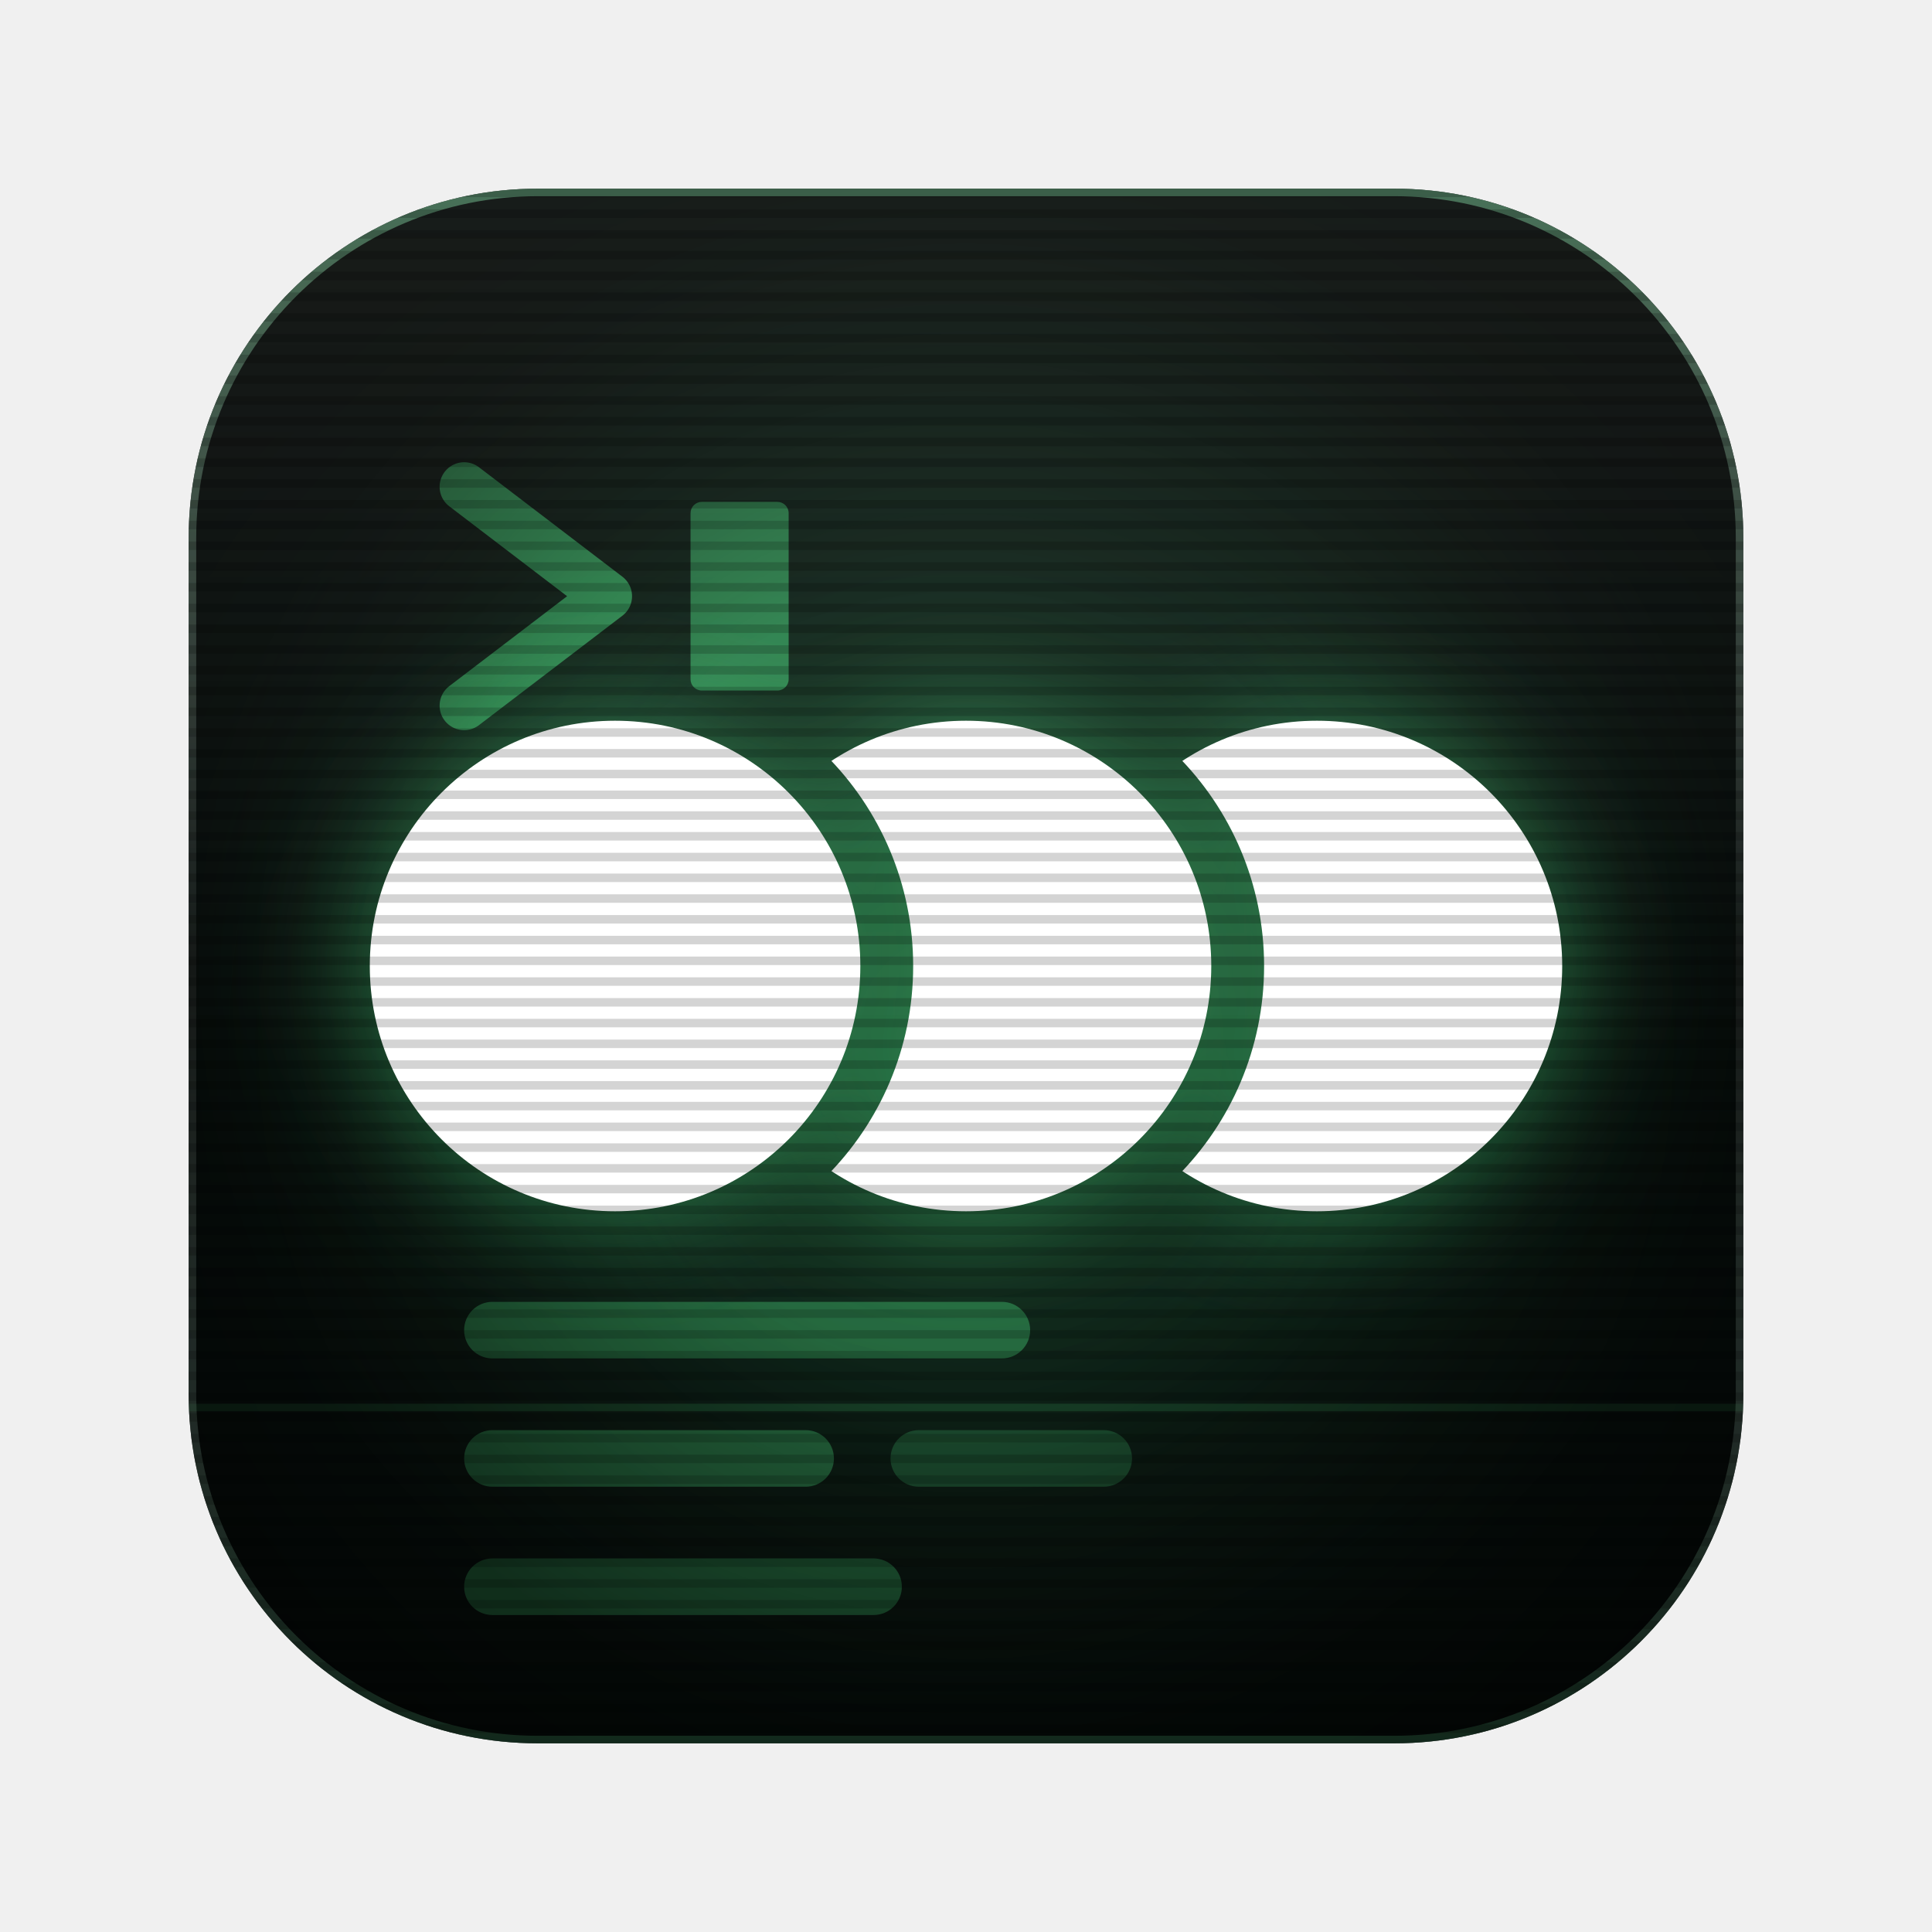
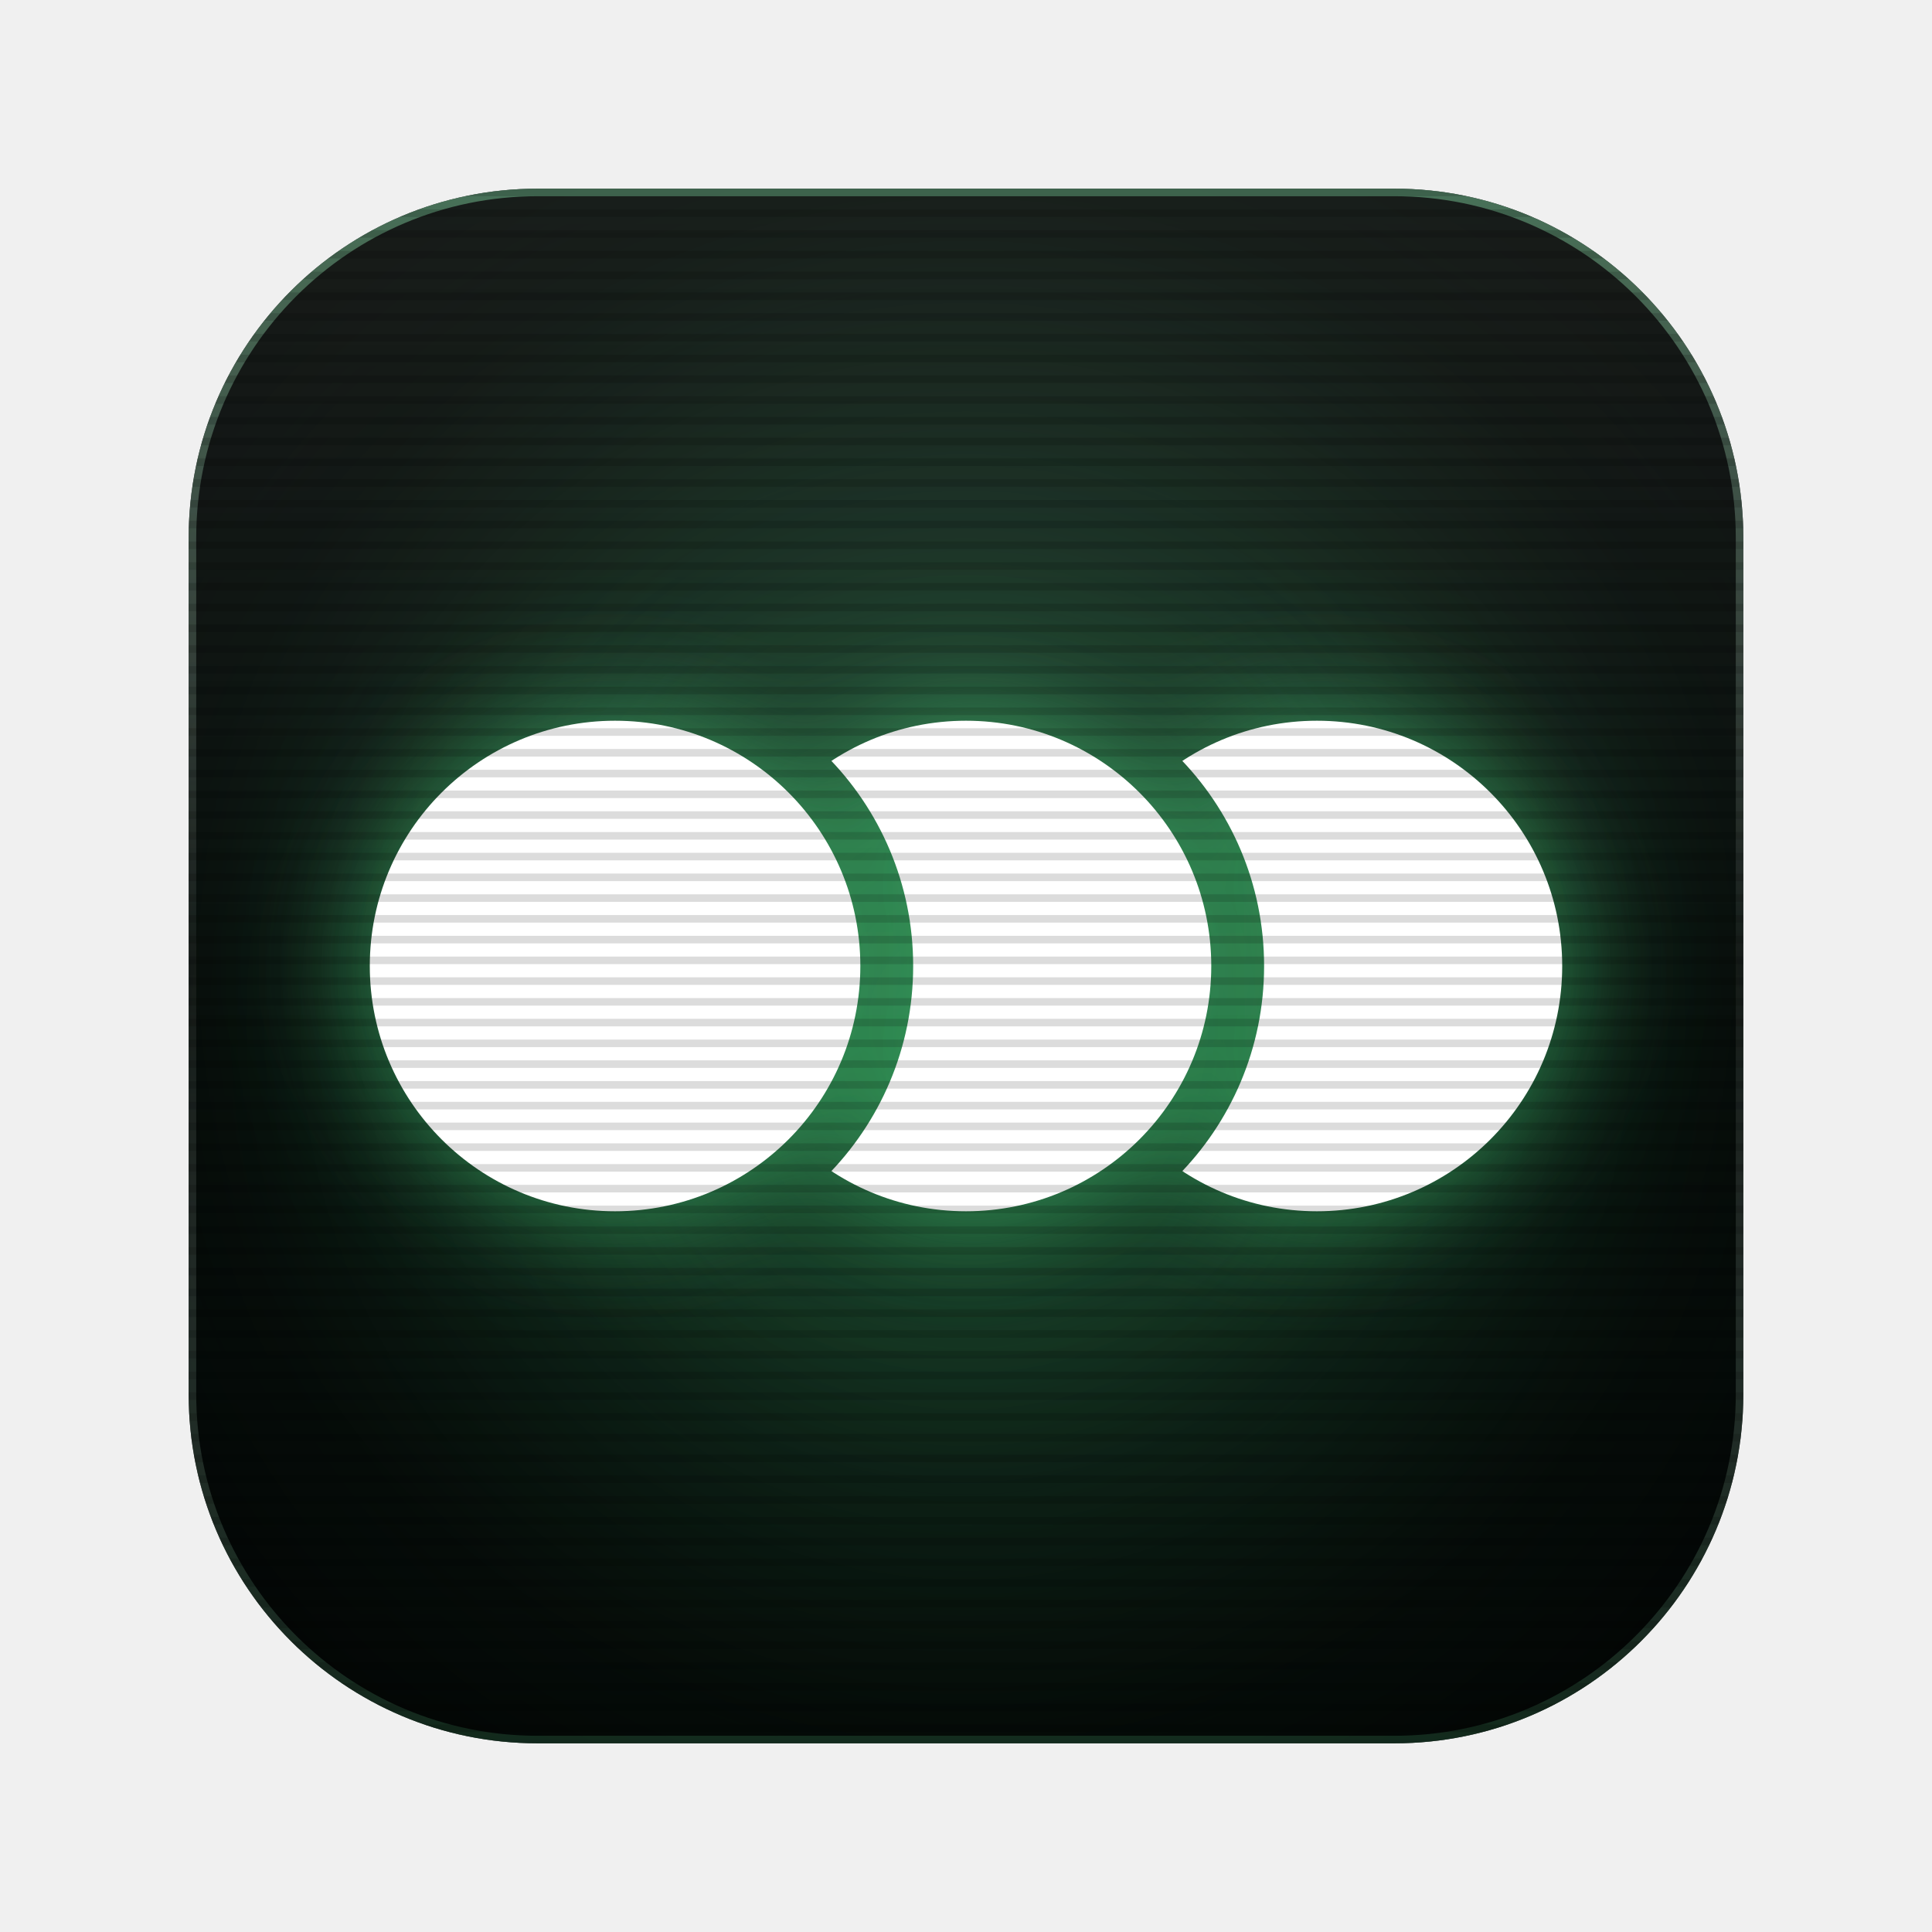
<svg xmlns="http://www.w3.org/2000/svg" width="1024" height="1024" viewBox="0 0 1024 1024">
  <defs>
    <linearGradient id="tile" x1="0" y1="100" x2="0" y2="924" gradientUnits="userSpaceOnUse">
      <stop offset="0" stop-color="#131d18" stop-opacity="1" />
      <stop offset="0.5" stop-color="#0a1210" stop-opacity="1" />
      <stop offset="1" stop-color="#050908" stop-opacity="1" />
    </linearGradient>
    <linearGradient id="sheen" x1="0" y1="100" x2="0" y2="553.2" gradientUnits="userSpaceOnUse">
      <stop offset="0" stop-color="#ffffff" stop-opacity="0.06" />
      <stop offset="1" stop-color="#ffffff" stop-opacity="0" />
    </linearGradient>
    <linearGradient id="rim" x1="0" y1="100" x2="0" y2="924" gradientUnits="userSpaceOnUse">
      <stop offset="0" stop-color="#8ff0b4" stop-opacity="0.4" />
      <stop offset="0.5" stop-color="#ffffff" stop-opacity="0.05" />
      <stop offset="1" stop-color="#2f6b48" stop-opacity="0.34" />
    </linearGradient>
    <filter id="phosphor" x="-30%" y="-30%" width="160%" height="160%">
      <feGaussianBlur stdDeviation="34" />
    </filter>
-     <radialGradient id="tube" cx="512" cy="552" r="494.4" gradientUnits="userSpaceOnUse">
-       <stop offset="0" stop-color="#4ade80" stop-opacity="0.2" />
-       <stop offset="0.5" stop-color="#4ade80" stop-opacity="0.07" />
+     <radialGradient id="tube" cx="512" cy="542" r="510.88" gradientUnits="userSpaceOnUse">
+       <stop offset="0" stop-color="#4ade80" stop-opacity="0.3" />
+       <stop offset="0.5" stop-color="#4ade80" stop-opacity="0.12" />
      <stop offset="1" stop-color="#4ade80" stop-opacity="0" />
    </radialGradient>
    <radialGradient id="vignette" cx="0.5" cy="0.5" r="0.5">
      <stop offset="0.5" stop-color="#000000" stop-opacity="0" />
      <stop offset="1" stop-color="#000000" stop-opacity="0.5" />
    </radialGradient>
    <clipPath id="tile-clip">
      <rect x="100" y="100" width="824" height="824" rx="185" />
    </clipPath>
    <mask id="cut-0" maskUnits="userSpaceOnUse" x="0" y="0" width="1024" height="1024">
      <rect x="0" y="0" width="1024" height="1024" fill="#ffffff" />
      <circle cx="512" cy="512" r="158" fill="#000000" />
      <circle cx="326" cy="512" r="158" fill="#000000" />
    </mask>
    <mask id="cut-1" maskUnits="userSpaceOnUse" x="0" y="0" width="1024" height="1024">
      <rect x="0" y="0" width="1024" height="1024" fill="#ffffff" />
      <circle cx="326" cy="512" r="158" fill="#000000" />
    </mask>
    <mask id="cut-2" maskUnits="userSpaceOnUse" x="0" y="0" width="1024" height="1024">
      <rect x="0" y="0" width="1024" height="1024" fill="#ffffff" />
    </mask>
  </defs>
  <rect x="100" y="100" width="824" height="824" rx="185" fill="url(#tile)" />
  <g clip-path="url(#tile-clip)">
    <rect x="100" y="100" width="824" height="824" fill="url(#tube)" />
-     <path d="M 246 258 L 322 316 L 246 374" fill="none" stroke="#4ade80" stroke-width="26" stroke-linecap="round" stroke-linejoin="round" opacity="0.62" />
-     <rect x="366" y="266" width="52" height="100" rx="6" fill="#4ade80" opacity="0.5" />
-     <rect x="246" y="690" width="300" height="30" rx="15" fill="#4ade80" opacity="0.36" />
-     <rect x="246" y="758" width="196" height="30" rx="15" fill="#4ade80" opacity="0.36" />
-     <rect x="472" y="758" width="128" height="30" rx="15" fill="#4ade80" opacity="0.24" />
-     <rect x="246" y="826" width="232" height="30" rx="15" fill="#4ade80" opacity="0.36" />
-     <rect x="100" y="744" width="824" height="4" fill="#4ade80" opacity="0.16" />
    <rect x="100" y="100" width="824" height="824" fill="url(#vignette)" />
-     <g fill="#4ade80" opacity="0.5" filter="url(#phosphor)">
+     <g fill="#4ade80" opacity="0.62" filter="url(#phosphor)">
      <circle cx="698" cy="512" r="130" mask="url(#cut-0)" />
      <circle cx="512" cy="512" r="130" mask="url(#cut-1)" />
      <circle cx="326" cy="512" r="130" mask="url(#cut-2)" />
    </g>
  </g>
  <rect x="100" y="100" width="824" height="824" rx="185" fill="url(#sheen)" />
  <rect x="102" y="102" width="820" height="820" rx="183" fill="none" stroke="url(#rim)" stroke-width="4" />
  <g fill="#ffffff">
    <circle cx="698" cy="512" r="130" mask="url(#cut-0)" />
    <circle cx="512" cy="512" r="130" mask="url(#cut-1)" />
    <circle cx="326" cy="512" r="130" mask="url(#cut-2)" />
  </g>
  <g clip-path="url(#tile-clip)">
-     <g fill="#000000" opacity="0.17">
-       <rect x="100" y="100" width="824" height="4.5" />
-       <rect x="100" y="111" width="824" height="4.5" />
-       <rect x="100" y="122" width="824" height="4.5" />
-       <rect x="100" y="133" width="824" height="4.5" />
-       <rect x="100" y="144" width="824" height="4.5" />
-       <rect x="100" y="155" width="824" height="4.5" />
-       <rect x="100" y="166" width="824" height="4.5" />
-       <rect x="100" y="177" width="824" height="4.5" />
-       <rect x="100" y="188" width="824" height="4.5" />
-       <rect x="100" y="199" width="824" height="4.5" />
-       <rect x="100" y="210" width="824" height="4.5" />
-       <rect x="100" y="221" width="824" height="4.5" />
-       <rect x="100" y="232" width="824" height="4.5" />
-       <rect x="100" y="243" width="824" height="4.5" />
-       <rect x="100" y="254" width="824" height="4.5" />
-       <rect x="100" y="265" width="824" height="4.5" />
-       <rect x="100" y="276" width="824" height="4.5" />
-       <rect x="100" y="287" width="824" height="4.5" />
-       <rect x="100" y="298" width="824" height="4.5" />
-       <rect x="100" y="309" width="824" height="4.5" />
-       <rect x="100" y="320" width="824" height="4.5" />
-       <rect x="100" y="331" width="824" height="4.5" />
-       <rect x="100" y="342" width="824" height="4.5" />
-       <rect x="100" y="353" width="824" height="4.5" />
-       <rect x="100" y="364" width="824" height="4.5" />
-       <rect x="100" y="375" width="824" height="4.5" />
-       <rect x="100" y="386" width="824" height="4.5" />
-       <rect x="100" y="397" width="824" height="4.5" />
-       <rect x="100" y="408" width="824" height="4.5" />
-       <rect x="100" y="419" width="824" height="4.5" />
-       <rect x="100" y="430" width="824" height="4.5" />
-       <rect x="100" y="441" width="824" height="4.5" />
-       <rect x="100" y="452" width="824" height="4.5" />
-       <rect x="100" y="463" width="824" height="4.5" />
-       <rect x="100" y="474" width="824" height="4.5" />
-       <rect x="100" y="485" width="824" height="4.5" />
-       <rect x="100" y="496" width="824" height="4.5" />
-       <rect x="100" y="507" width="824" height="4.5" />
-       <rect x="100" y="518" width="824" height="4.5" />
-       <rect x="100" y="529" width="824" height="4.5" />
-       <rect x="100" y="540" width="824" height="4.5" />
-       <rect x="100" y="551" width="824" height="4.5" />
-       <rect x="100" y="562" width="824" height="4.5" />
-       <rect x="100" y="573" width="824" height="4.5" />
-       <rect x="100" y="584" width="824" height="4.5" />
-       <rect x="100" y="595" width="824" height="4.5" />
-       <rect x="100" y="606" width="824" height="4.5" />
-       <rect x="100" y="617" width="824" height="4.5" />
-       <rect x="100" y="628" width="824" height="4.5" />
-       <rect x="100" y="639" width="824" height="4.5" />
-       <rect x="100" y="650" width="824" height="4.5" />
-       <rect x="100" y="661" width="824" height="4.5" />
-       <rect x="100" y="672" width="824" height="4.5" />
-       <rect x="100" y="683" width="824" height="4.5" />
-       <rect x="100" y="694" width="824" height="4.5" />
-       <rect x="100" y="705" width="824" height="4.5" />
-       <rect x="100" y="716" width="824" height="4.5" />
-       <rect x="100" y="727" width="824" height="4.5" />
-       <rect x="100" y="738" width="824" height="4.5" />
-       <rect x="100" y="749" width="824" height="4.5" />
-       <rect x="100" y="760" width="824" height="4.5" />
-       <rect x="100" y="771" width="824" height="4.5" />
-       <rect x="100" y="782" width="824" height="4.5" />
-       <rect x="100" y="793" width="824" height="4.5" />
-       <rect x="100" y="804" width="824" height="4.5" />
-       <rect x="100" y="815" width="824" height="4.5" />
-       <rect x="100" y="826" width="824" height="4.5" />
-       <rect x="100" y="837" width="824" height="4.5" />
-       <rect x="100" y="848" width="824" height="4.5" />
-       <rect x="100" y="859" width="824" height="4.5" />
-       <rect x="100" y="870" width="824" height="4.5" />
-       <rect x="100" y="881" width="824" height="4.5" />
-       <rect x="100" y="892" width="824" height="4.5" />
-       <rect x="100" y="903" width="824" height="4.5" />
-       <rect x="100" y="914" width="824" height="4.5" />
+     <g fill="#000000" opacity="0.14">
+       <rect x="100" y="100" width="824" height="4" />
+       <rect x="100" y="111" width="824" height="4" />
+       <rect x="100" y="122" width="824" height="4" />
+       <rect x="100" y="133" width="824" height="4" />
+       <rect x="100" y="144" width="824" height="4" />
+       <rect x="100" y="155" width="824" height="4" />
+       <rect x="100" y="166" width="824" height="4" />
+       <rect x="100" y="177" width="824" height="4" />
+       <rect x="100" y="188" width="824" height="4" />
+       <rect x="100" y="199" width="824" height="4" />
+       <rect x="100" y="210" width="824" height="4" />
+       <rect x="100" y="221" width="824" height="4" />
+       <rect x="100" y="232" width="824" height="4" />
+       <rect x="100" y="243" width="824" height="4" />
+       <rect x="100" y="254" width="824" height="4" />
+       <rect x="100" y="265" width="824" height="4" />
+       <rect x="100" y="276" width="824" height="4" />
+       <rect x="100" y="287" width="824" height="4" />
+       <rect x="100" y="298" width="824" height="4" />
+       <rect x="100" y="309" width="824" height="4" />
+       <rect x="100" y="320" width="824" height="4" />
+       <rect x="100" y="331" width="824" height="4" />
+       <rect x="100" y="342" width="824" height="4" />
+       <rect x="100" y="353" width="824" height="4" />
+       <rect x="100" y="364" width="824" height="4" />
+       <rect x="100" y="375" width="824" height="4" />
+       <rect x="100" y="386" width="824" height="4" />
+       <rect x="100" y="397" width="824" height="4" />
+       <rect x="100" y="408" width="824" height="4" />
+       <rect x="100" y="419" width="824" height="4" />
+       <rect x="100" y="430" width="824" height="4" />
+       <rect x="100" y="441" width="824" height="4" />
+       <rect x="100" y="452" width="824" height="4" />
+       <rect x="100" y="463" width="824" height="4" />
+       <rect x="100" y="474" width="824" height="4" />
+       <rect x="100" y="485" width="824" height="4" />
+       <rect x="100" y="496" width="824" height="4" />
+       <rect x="100" y="507" width="824" height="4" />
+       <rect x="100" y="518" width="824" height="4" />
+       <rect x="100" y="529" width="824" height="4" />
+       <rect x="100" y="540" width="824" height="4" />
+       <rect x="100" y="551" width="824" height="4" />
+       <rect x="100" y="562" width="824" height="4" />
+       <rect x="100" y="573" width="824" height="4" />
+       <rect x="100" y="584" width="824" height="4" />
+       <rect x="100" y="595" width="824" height="4" />
+       <rect x="100" y="606" width="824" height="4" />
+       <rect x="100" y="617" width="824" height="4" />
+       <rect x="100" y="628" width="824" height="4" />
+       <rect x="100" y="639" width="824" height="4" />
+       <rect x="100" y="650" width="824" height="4" />
+       <rect x="100" y="661" width="824" height="4" />
+       <rect x="100" y="672" width="824" height="4" />
+       <rect x="100" y="683" width="824" height="4" />
+       <rect x="100" y="694" width="824" height="4" />
+       <rect x="100" y="705" width="824" height="4" />
+       <rect x="100" y="716" width="824" height="4" />
+       <rect x="100" y="727" width="824" height="4" />
+       <rect x="100" y="738" width="824" height="4" />
+       <rect x="100" y="749" width="824" height="4" />
+       <rect x="100" y="760" width="824" height="4" />
+       <rect x="100" y="771" width="824" height="4" />
+       <rect x="100" y="782" width="824" height="4" />
+       <rect x="100" y="793" width="824" height="4" />
+       <rect x="100" y="804" width="824" height="4" />
+       <rect x="100" y="815" width="824" height="4" />
+       <rect x="100" y="826" width="824" height="4" />
+       <rect x="100" y="837" width="824" height="4" />
+       <rect x="100" y="848" width="824" height="4" />
+       <rect x="100" y="859" width="824" height="4" />
+       <rect x="100" y="870" width="824" height="4" />
+       <rect x="100" y="881" width="824" height="4" />
+       <rect x="100" y="892" width="824" height="4" />
+       <rect x="100" y="903" width="824" height="4" />
+       <rect x="100" y="914" width="824" height="4" />
    </g>
  </g>
</svg>
